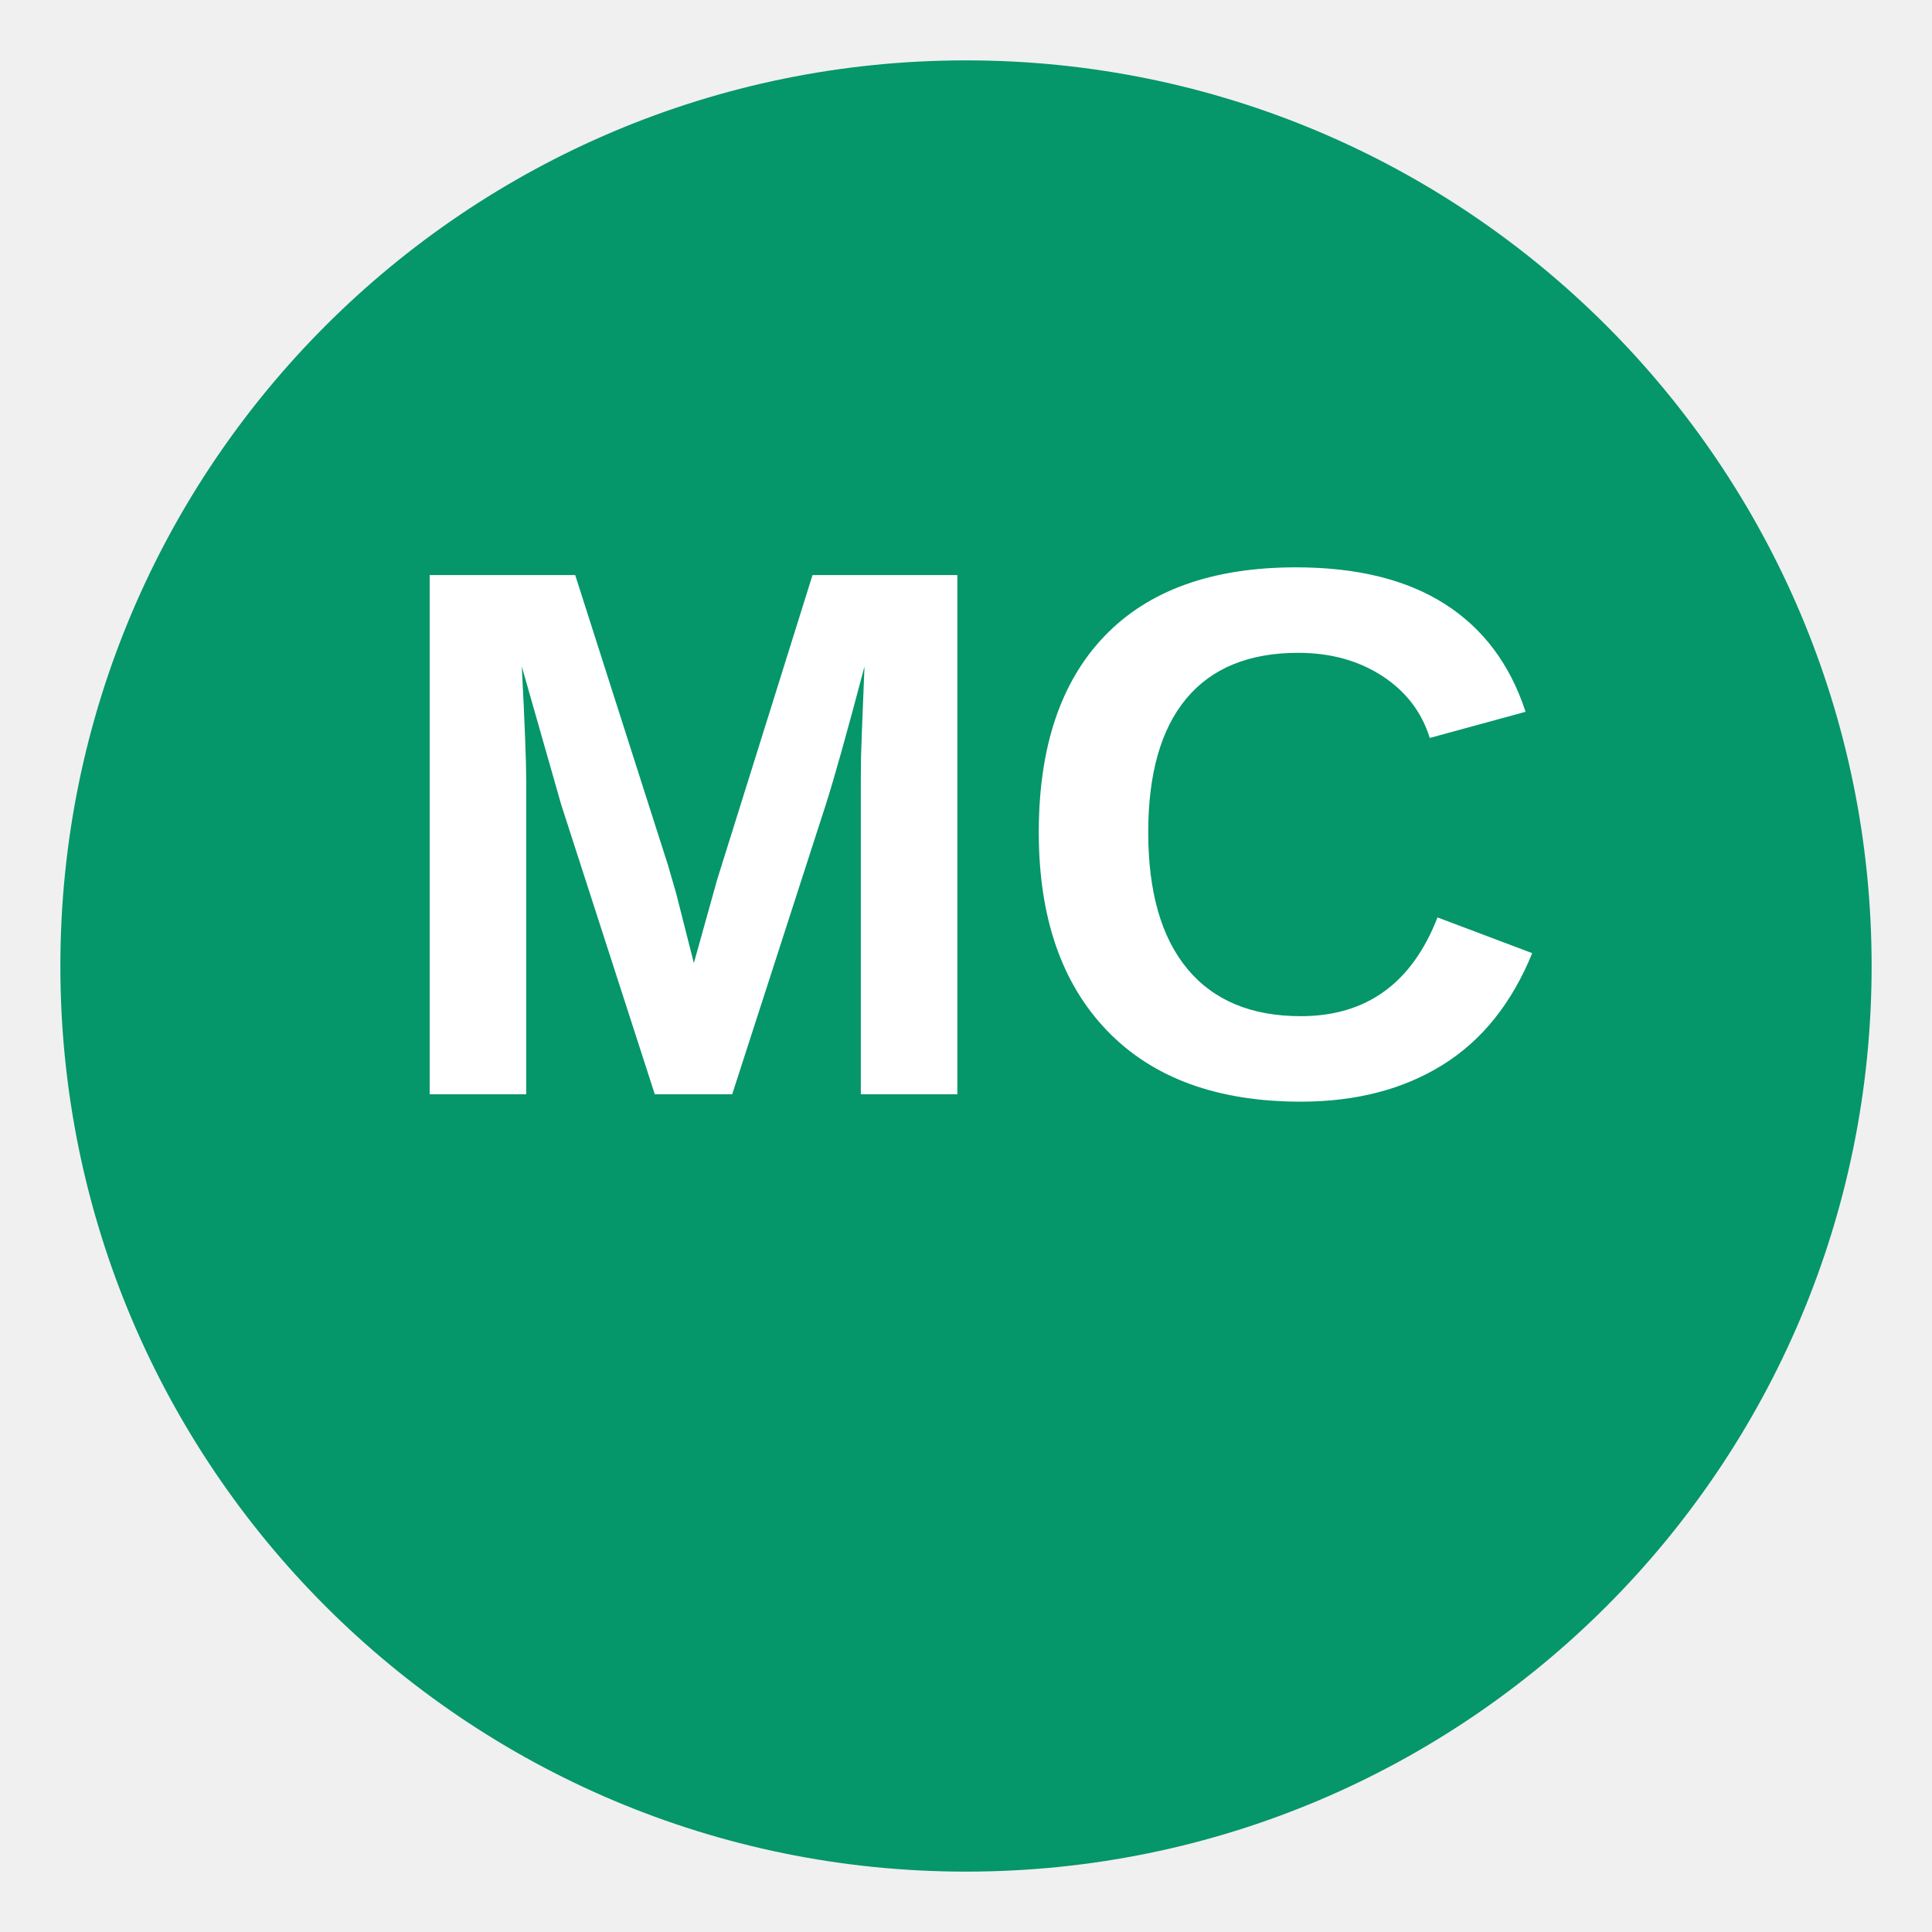
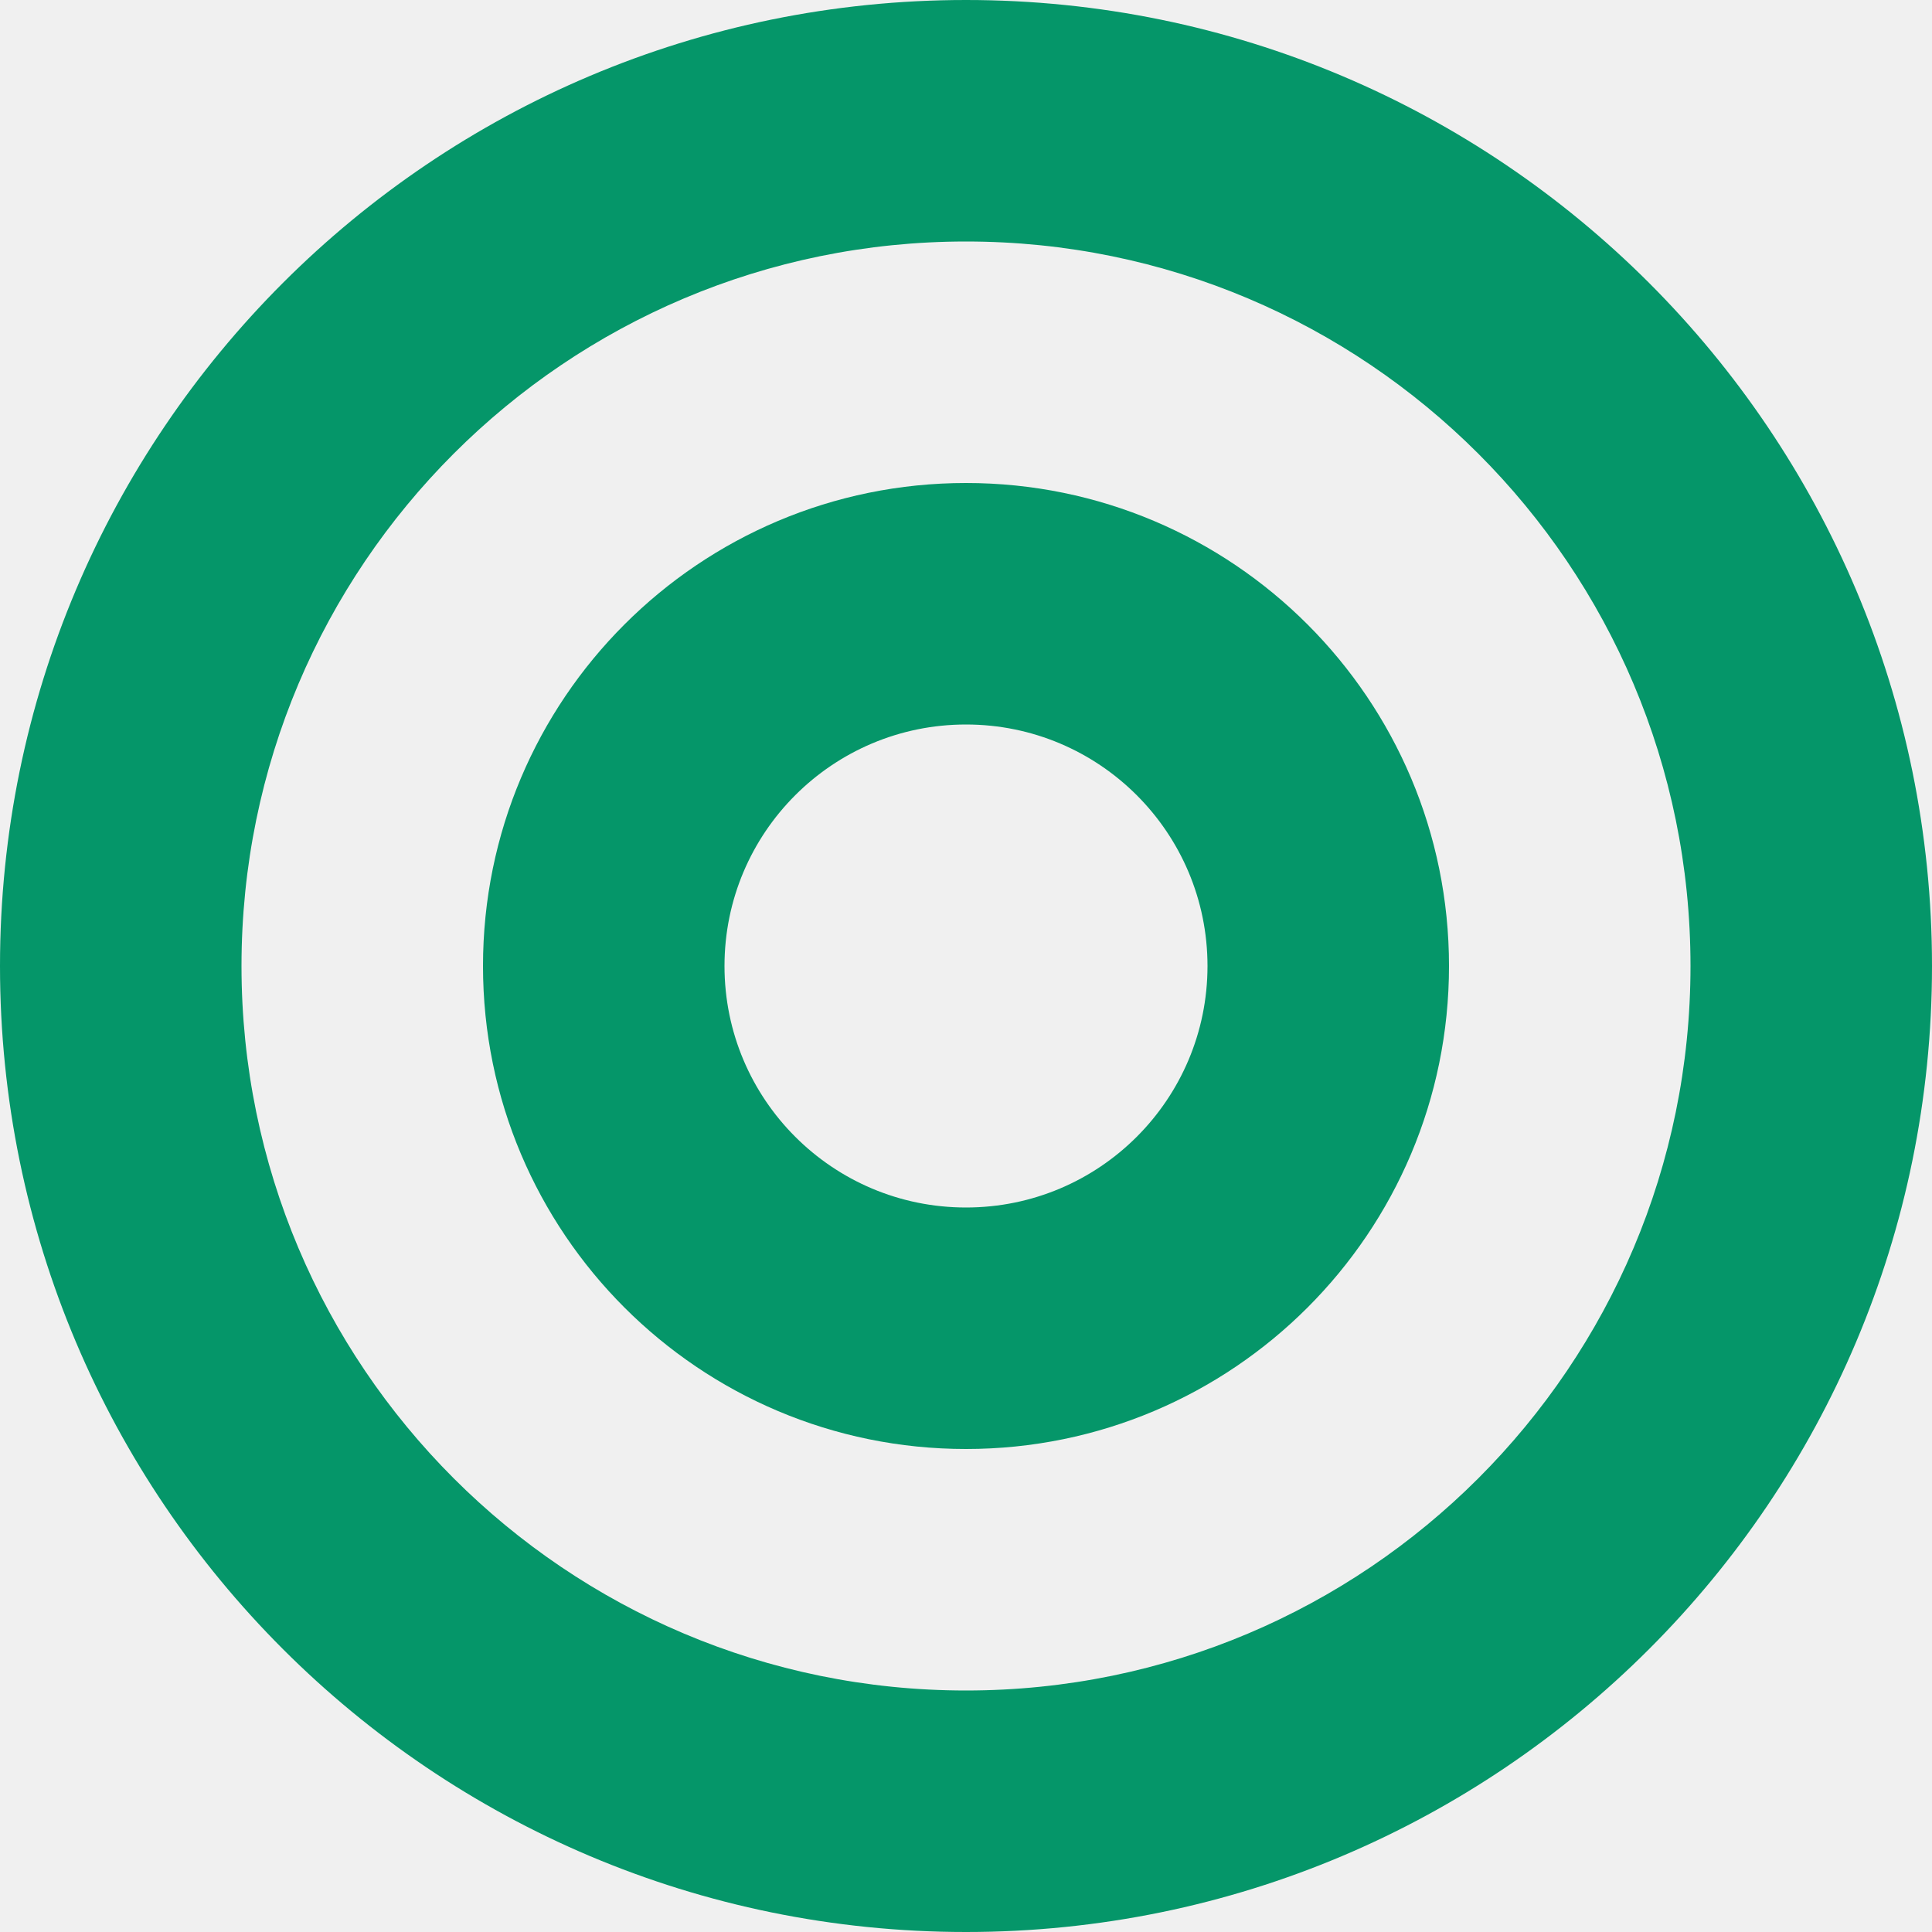
- <svg xmlns="http://www.w3.org/2000/svg" version="1.0" width="1024" height="1024" viewBox="0 0 1024 1024">
-   <g fill="#059669">
-     <circle cx="512" cy="512" r="480" fill="#059669" />
-     <text x="512" y="580" font-family="Arial, sans-serif" font-size="400" font-weight="bold" text-anchor="middle" fill="white">MC</text>
-   </g>
+ <svg xmlns="http://www.w3.org/2000/svg" version="1.1" width="1024" height="1024" viewBox="0 0 1024 1024">
+   <path fill="#059669" d="M512 0C229.2 0 0 229.2 0 512s229.2 512 512 512 512-229.2 512-512S794.8 0 512 0zm0 896c-212.1 0-384-171.9-384-384S299.9 128 512 128s384 171.9 384 384-171.9 384-384 384z" />
+   <path fill="#059669" d="M512 256c-141.4 0-256 114.6-256 256s114.6 256 256 256 256-114.6 256-256-114.6-256-256-256zm0 384c-70.7 0-128-57.3-128-128s57.3-128 128-128 128 57.3 128 128-57.3 128-128 128z" />
</svg>
